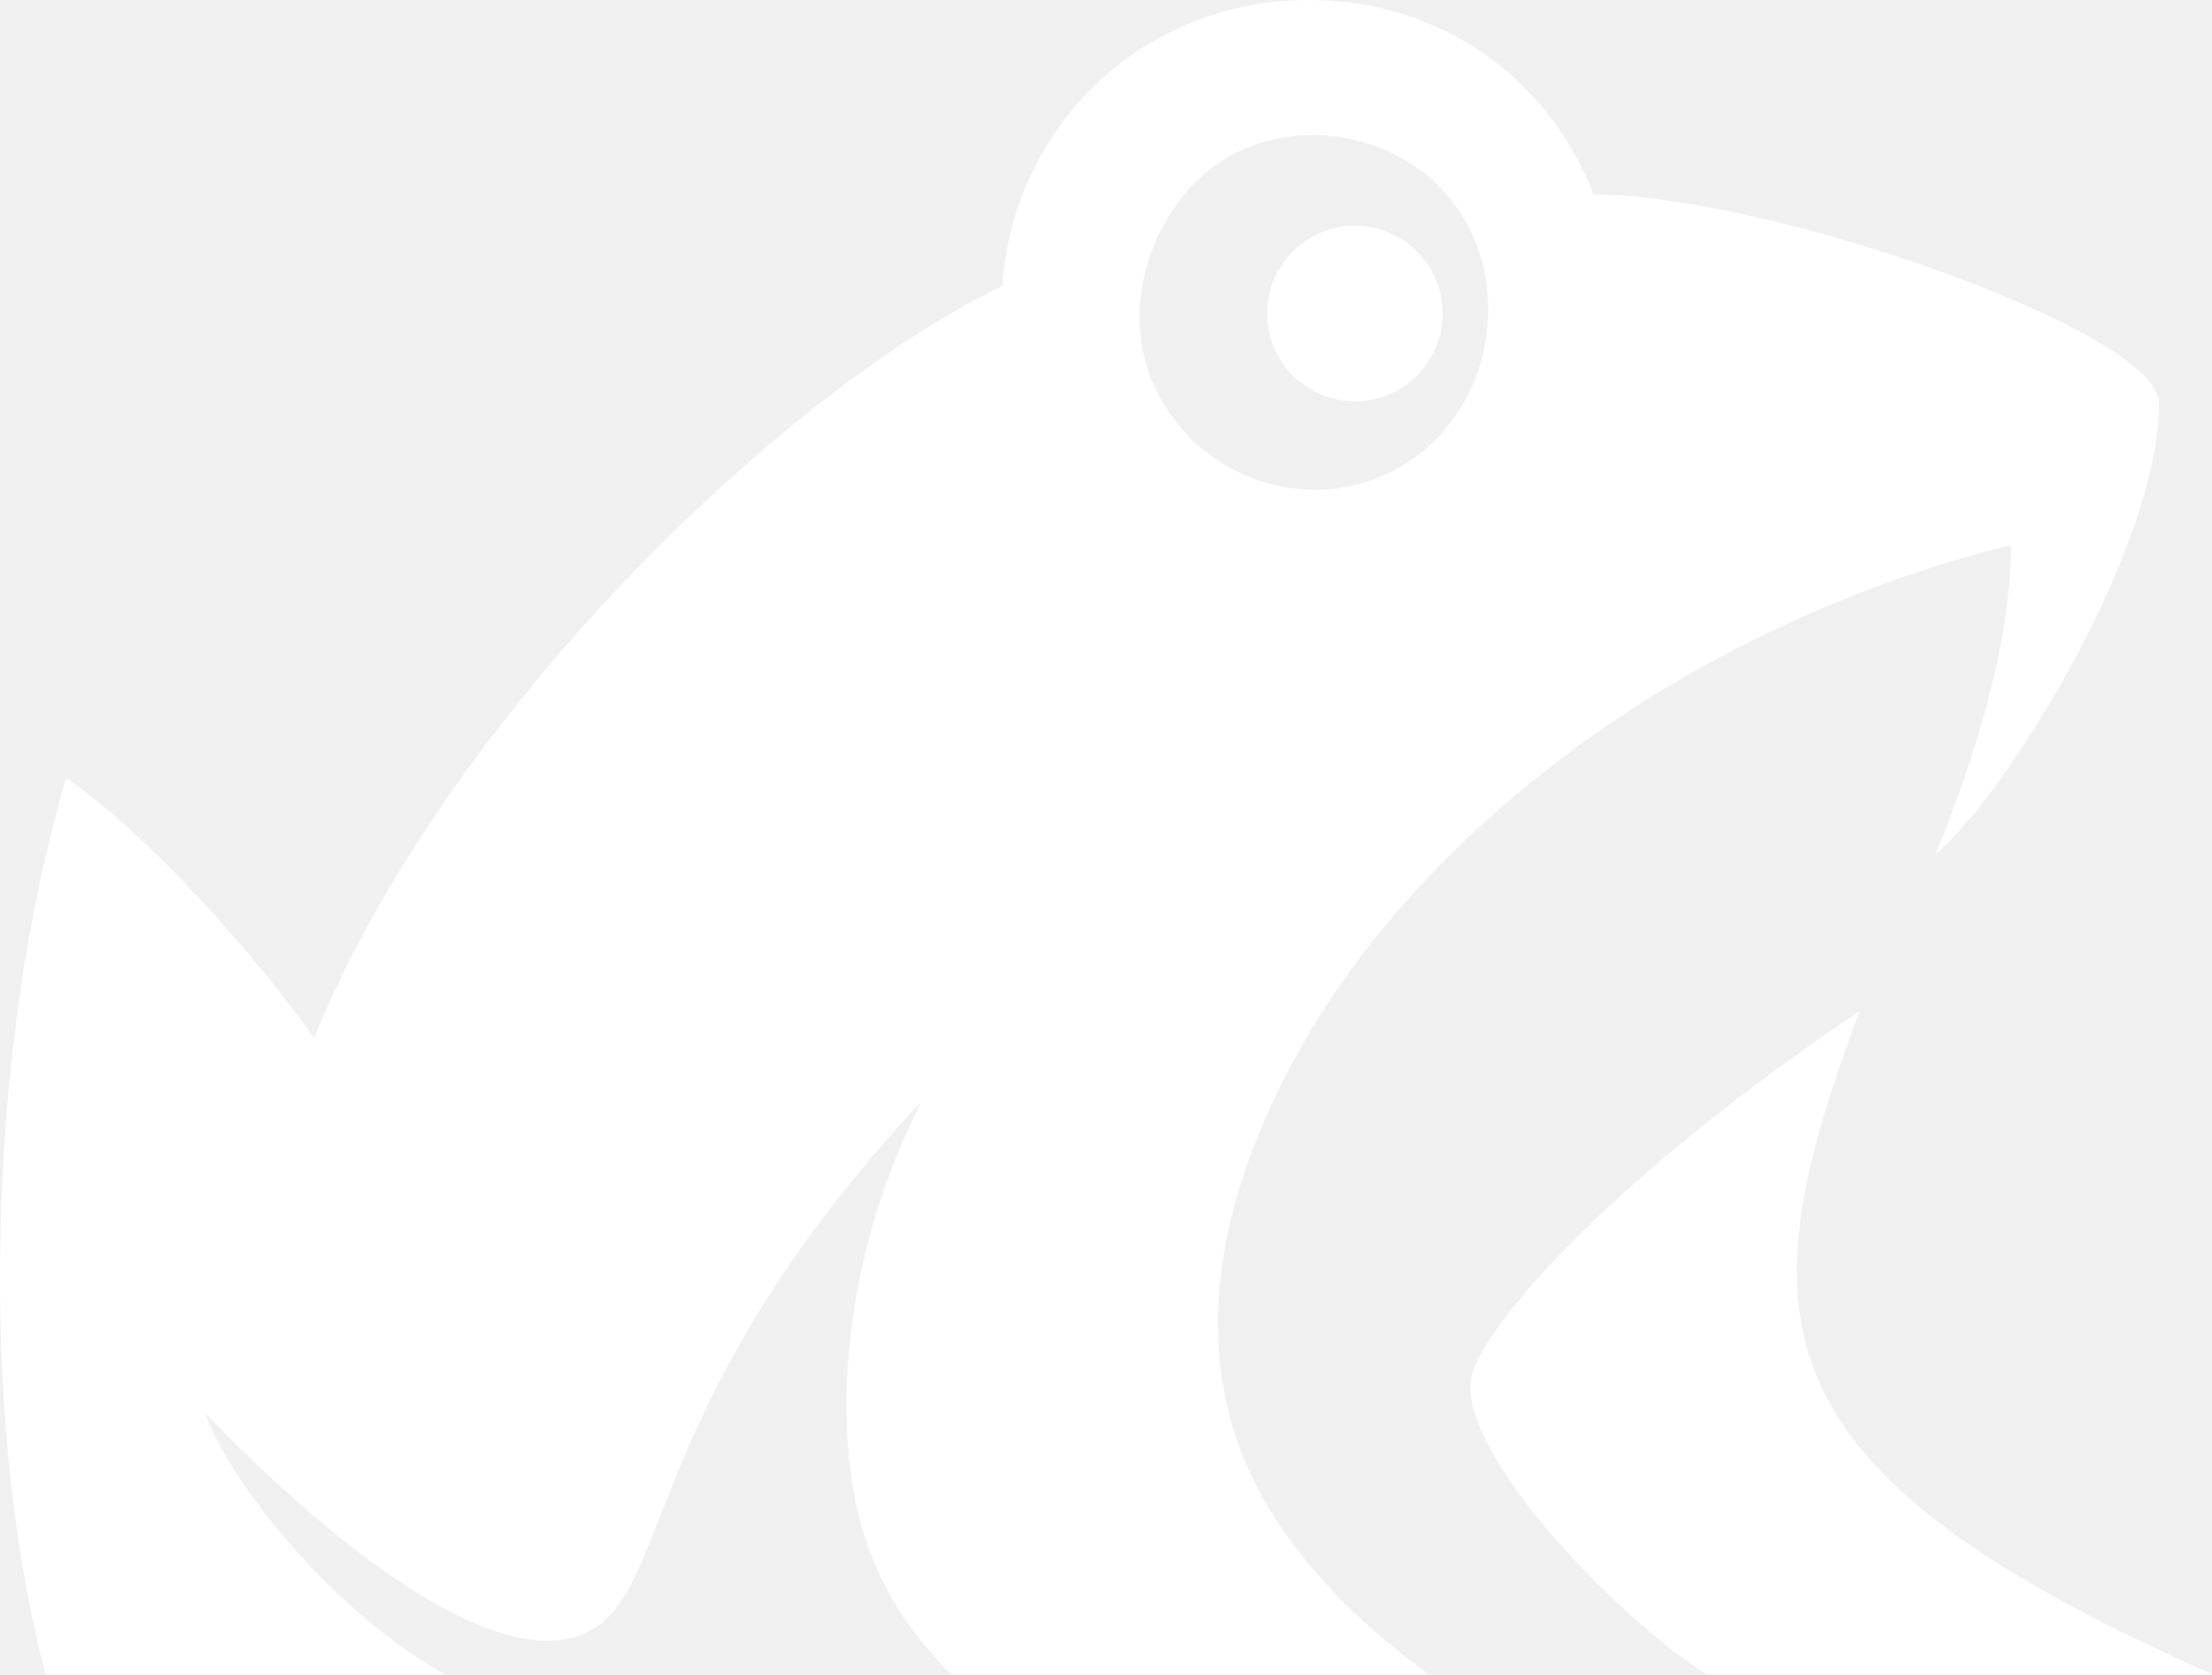
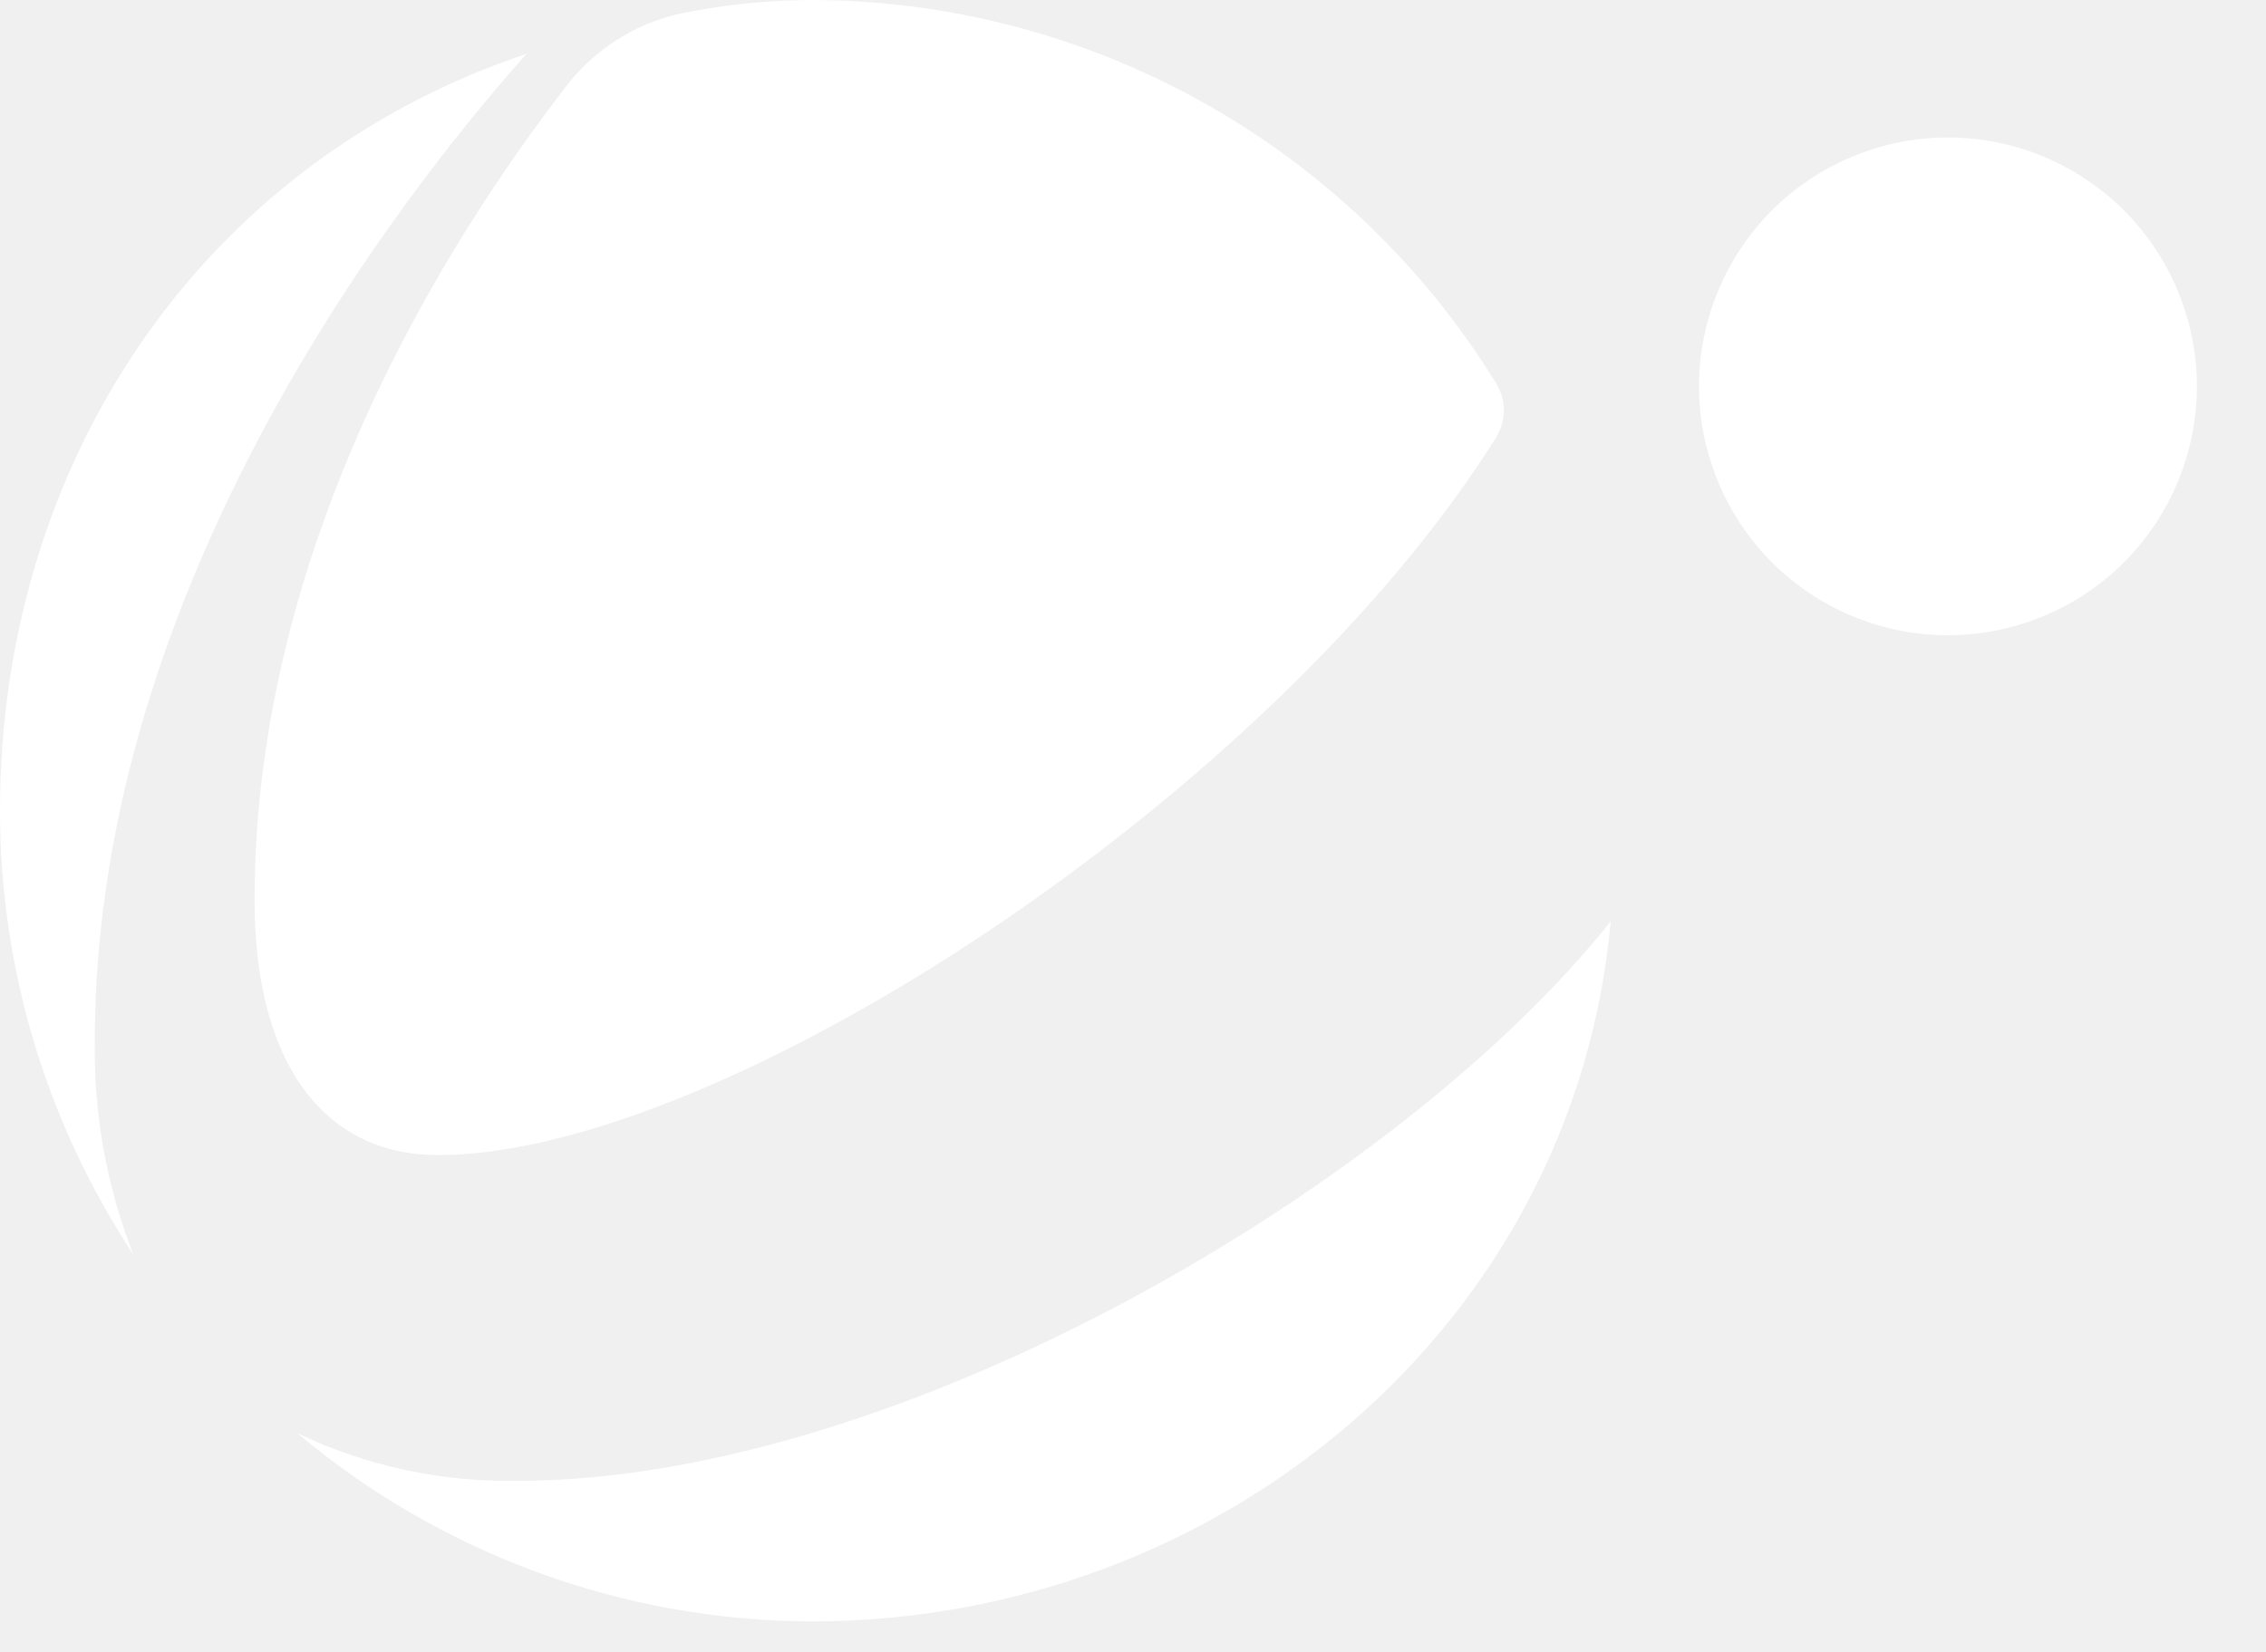
- <svg xmlns="http://www.w3.org/2000/svg" viewBox="0 0 191.16 144.69">
-   <path fill="#FFF" d="M127.29 118.47c.91-2.62 4.71-7.47 10.12-12.69 6.8-6.56 15.9-13.49 23.29-18.39-9.95 26.6-9.53 39.61 30.46 57.28-8.67.04-34.1 0-43.73 0-7.81-4.95-22.3-19.93-20.13-26.2Z" />
-   <path fill="#FFF" d="M113.68 42.32c8.45 0 14.93-7.08 14.93-15.53 0-6.19-3.36-11.53-9.08-13.9-5.72-2.37-12.52-1.27-16.67 3.32-3.91 4.33-5.68 10.95-3.32 16.67 2.37 5.72 7.95 9.44 14.13 9.44Zm24.03-25.52c15.38.04 48.87 11.91 48.87 18 0 12.63-13.28 34-19.32 39.03 3.1-7.58 6.5-17.77 6.54-26.73-9.85 2.38-21.94 7.12-32.89 14.25-11.78 7.68-22.36 18-28.79 29.71-6.75 12.27-8.49 23.37-5.37 32.95 2.54 7.81 8.48 14.63 16.69 20.66H82.18c-5.46-5.46-9.15-12.24-9.03-23.63.07-7.17 1.64-16.23 6.46-25.84-25.96 27.78-20.91 44.54-30.62 46.43-9.49 1.84-25.15-13.11-31.29-19.56 2.55 6.95 12.06 17.92 20.77 22.6H3.93c-5.91-22.5-5.03-54.5 1.79-77.44 7.12 4.9 16.15 15.05 21.43 22.46 11.09-27.4 40.19-55.7 59.47-64.98C87.59 10.67 98.99-.03 113.09 0c11.29-.02 20.69 6.64 24.63 16.8Z" />
-   <circle cx="117.09" cy="27.09" r="7.59" fill="#FFF" />
+ <svg xmlns="http://www.w3.org/2000/svg" width="59" height="43" viewBox="0 0 59 43" fill="none">
+   <path d="M13.483 38.563C11.499 38.603 9.533 38.18 7.742 37.326C11.49 40.473 16.222 42.207 21.115 42.226C31.79 42.226 40.99 34.512 41.939 23.992C36.499 30.84 23.441 38.563 13.483 38.563Z" fill="white" />
+   <path d="M13.71 1.402C5.219 4.247 0 12.065 0 21.113C0 25.221 1.207 29.238 3.469 32.667C2.777 30.896 2.437 29.007 2.468 27.105C2.471 15.197 10.498 5.008 13.71 1.402Z" fill="white" />
+   <path d="M11.405 30.082C18.768 30.082 33.099 20.739 38.955 11.39C39.086 11.179 39.155 10.935 39.155 10.686C39.155 10.438 39.086 10.194 38.955 9.983C37.079 6.937 34.456 4.421 31.335 2.674C28.214 0.927 24.698 0.006 21.121 0C20.065 0.005 19.011 0.106 17.973 0.303C16.716 0.515 15.581 1.186 14.789 2.186C11.648 6.238 6.629 14.152 6.629 23.432C6.623 27.653 8.409 30.082 11.405 30.082Z" fill="white" />
+   <path d="M52.897 16.165C56.268 14.962 58.025 11.255 56.822 7.884C55.619 4.513 51.912 2.756 48.541 3.959C45.17 5.162 43.413 8.869 44.616 12.24C45.819 15.611 49.526 17.368 52.897 16.165Z" fill="white" />
</svg>
